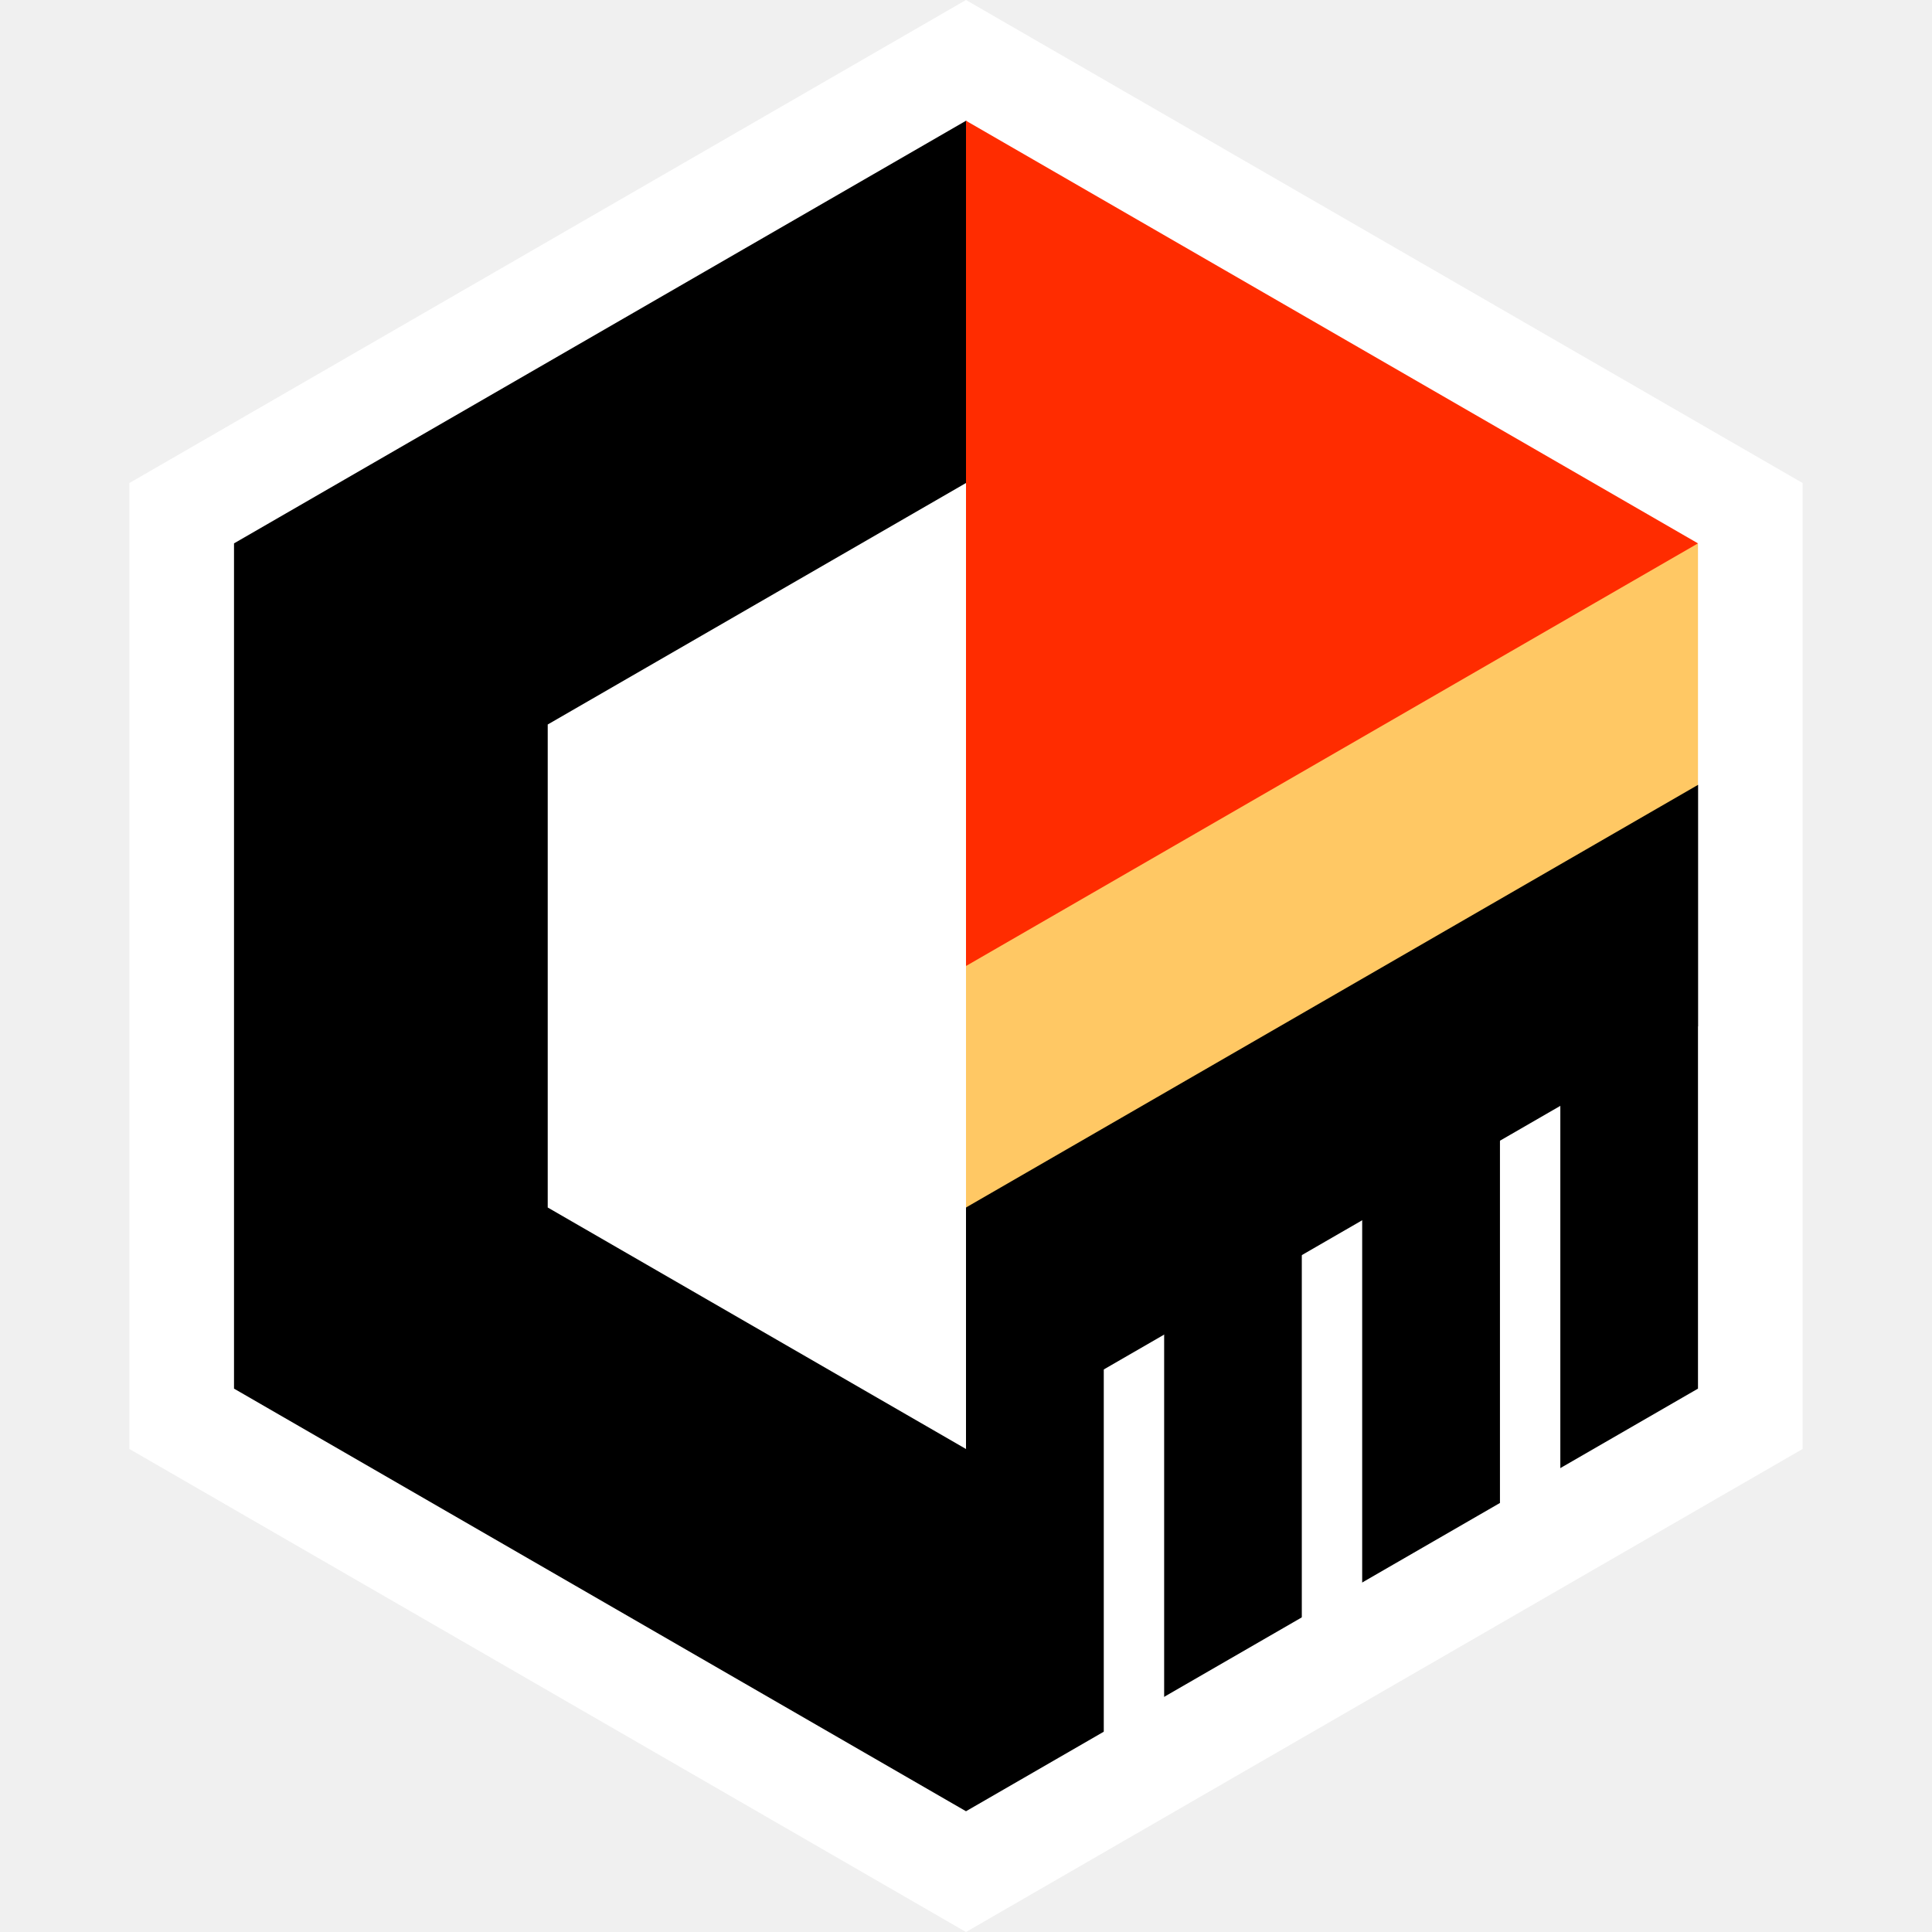
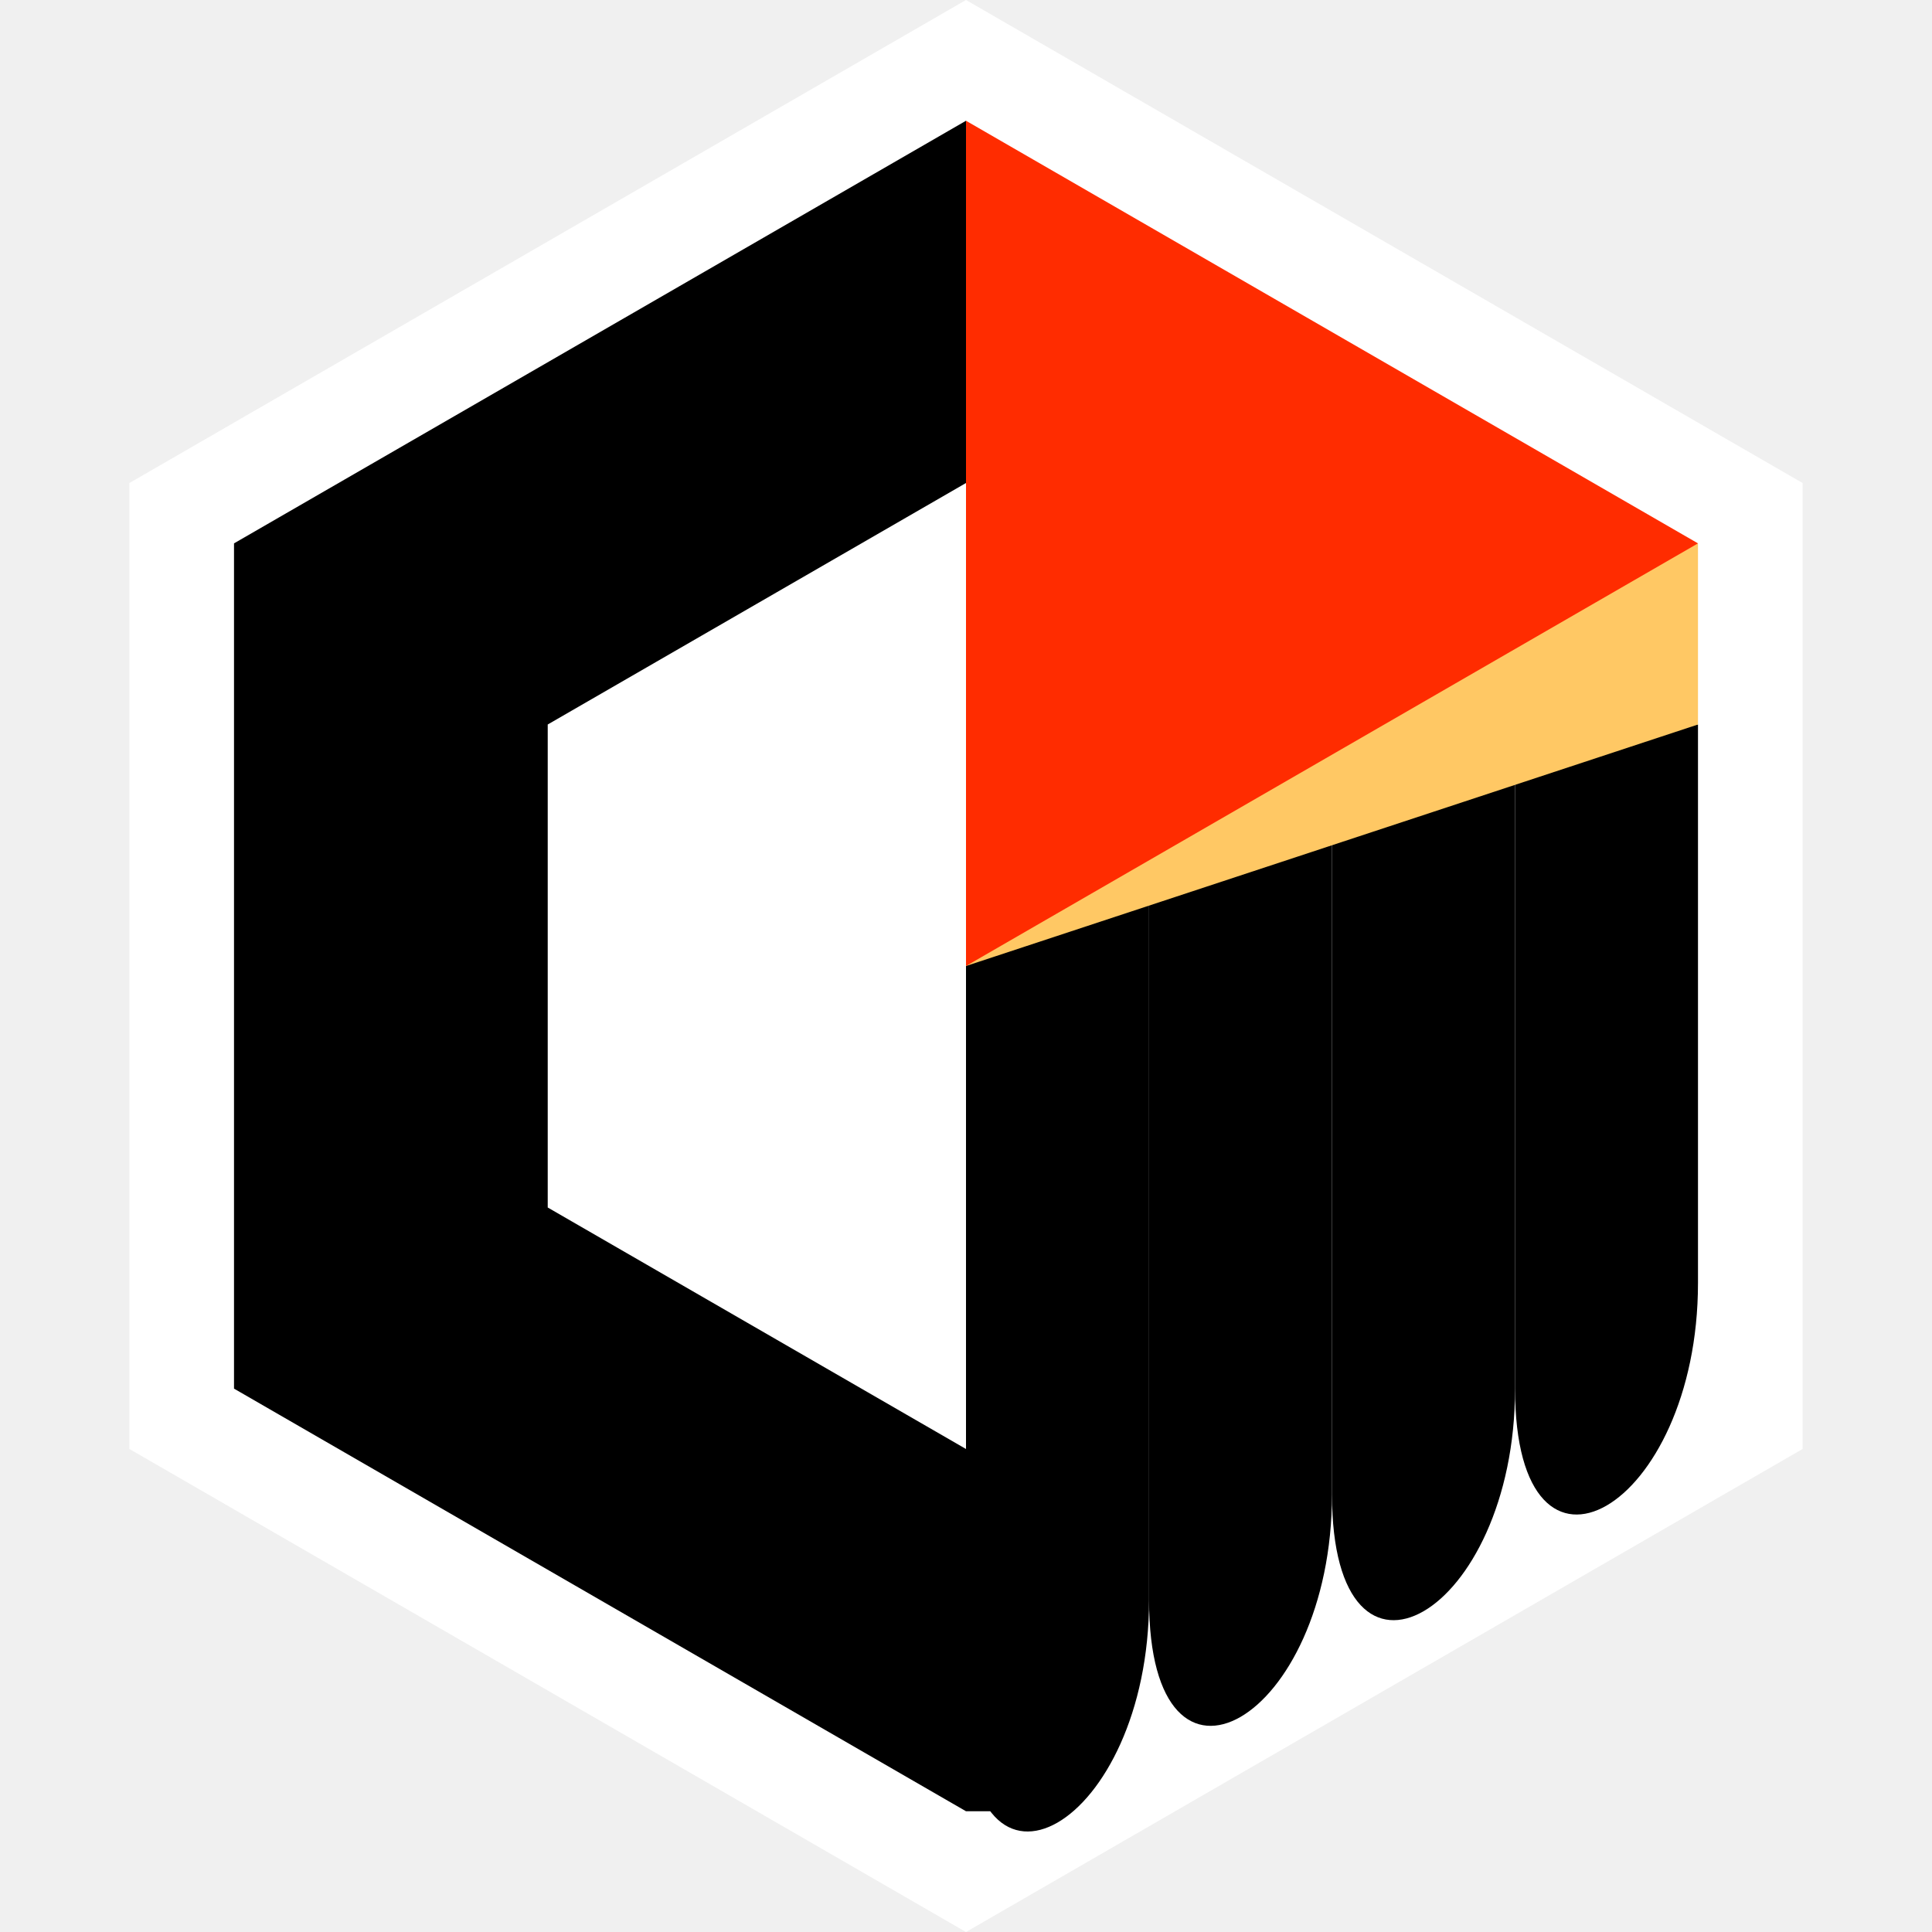
<svg xmlns="http://www.w3.org/2000/svg" width="16mm" height="16mm" viewBox="0 0 16 16" version="1.1">
  <polygon id="bg" points="8,0 14.928,4 14.928,12 8,16 1.072,12 1.072,4" fill="#ffffff" />
-   <polygon id="c" points="8,1 14.062,6.5 14.062,11.5 8,15 1.938,11.5 1.938,4.5" fill="#000000" />
-   <polygon id="hole" points="8,4 9,8 8,12 4.536,10 4.536,6" fill="#ffffff" />
-   <rect id="featherGap3" x="12.422" y="8" width="0.5" height="4.75" fill="#ffffff" />
-   <rect id="featherGap2" x="10.781" y="8" width="0.5" height="5.75" fill="#ffffff" />
-   <rect id="featherGap1" x="9.141" y="8" width="0.5" height="6.75" fill="#ffffff" />
-   <polygon id="black" points="8,10 9,8 14.062,6.5 14.062,8.5 8,12" fill="#000000" />
-   <polygon id="yellow" points="8,8 9,6 14.062,4.5 14.062,6.5 8,10" fill="#ffc864" />
+   <polygon id="c" points="8,1 8.758,15 8,15 1.938,11.5 1.938,4.5" fill="#000000" />
+   <polygon id="hole" points="8,4 8.758,8 8,12 4.536,10 4.536,6" fill="#ffffff" />
+   <path id="feather1" d="M 8,8 9.516,6 V 13.25 C 9.516,15.125 8,16 8,14.125 Z" fill="#000000" />
+   <path id="feather2" d="M 9.516,6 11.031,6 V 12.375 C 11.031,14.25 9.516,15.125 9.516,13.25 Z" fill="#000000" />
+   <path id="feather3" d="M 11.031,6 12.547,6 V 11.5 C 12.547,13.375 11.031,14.25 11.031,12.375 Z" fill="#000000" />
+   <path id="feather4" d="M 12.547,6 14.062,6 V 10.625 C 14.062,12.5 12.547,13.375 12.547,11.5" fill="#000000" />
+   <polygon id="yellow" points="8.758,4.5 14.062,4.5 14.062,6 8,8" fill="#ffc864" />
  <polygon id="red" points="8,1 14.062,4.5 8,8" fill="#ff2c00" />
</svg>
